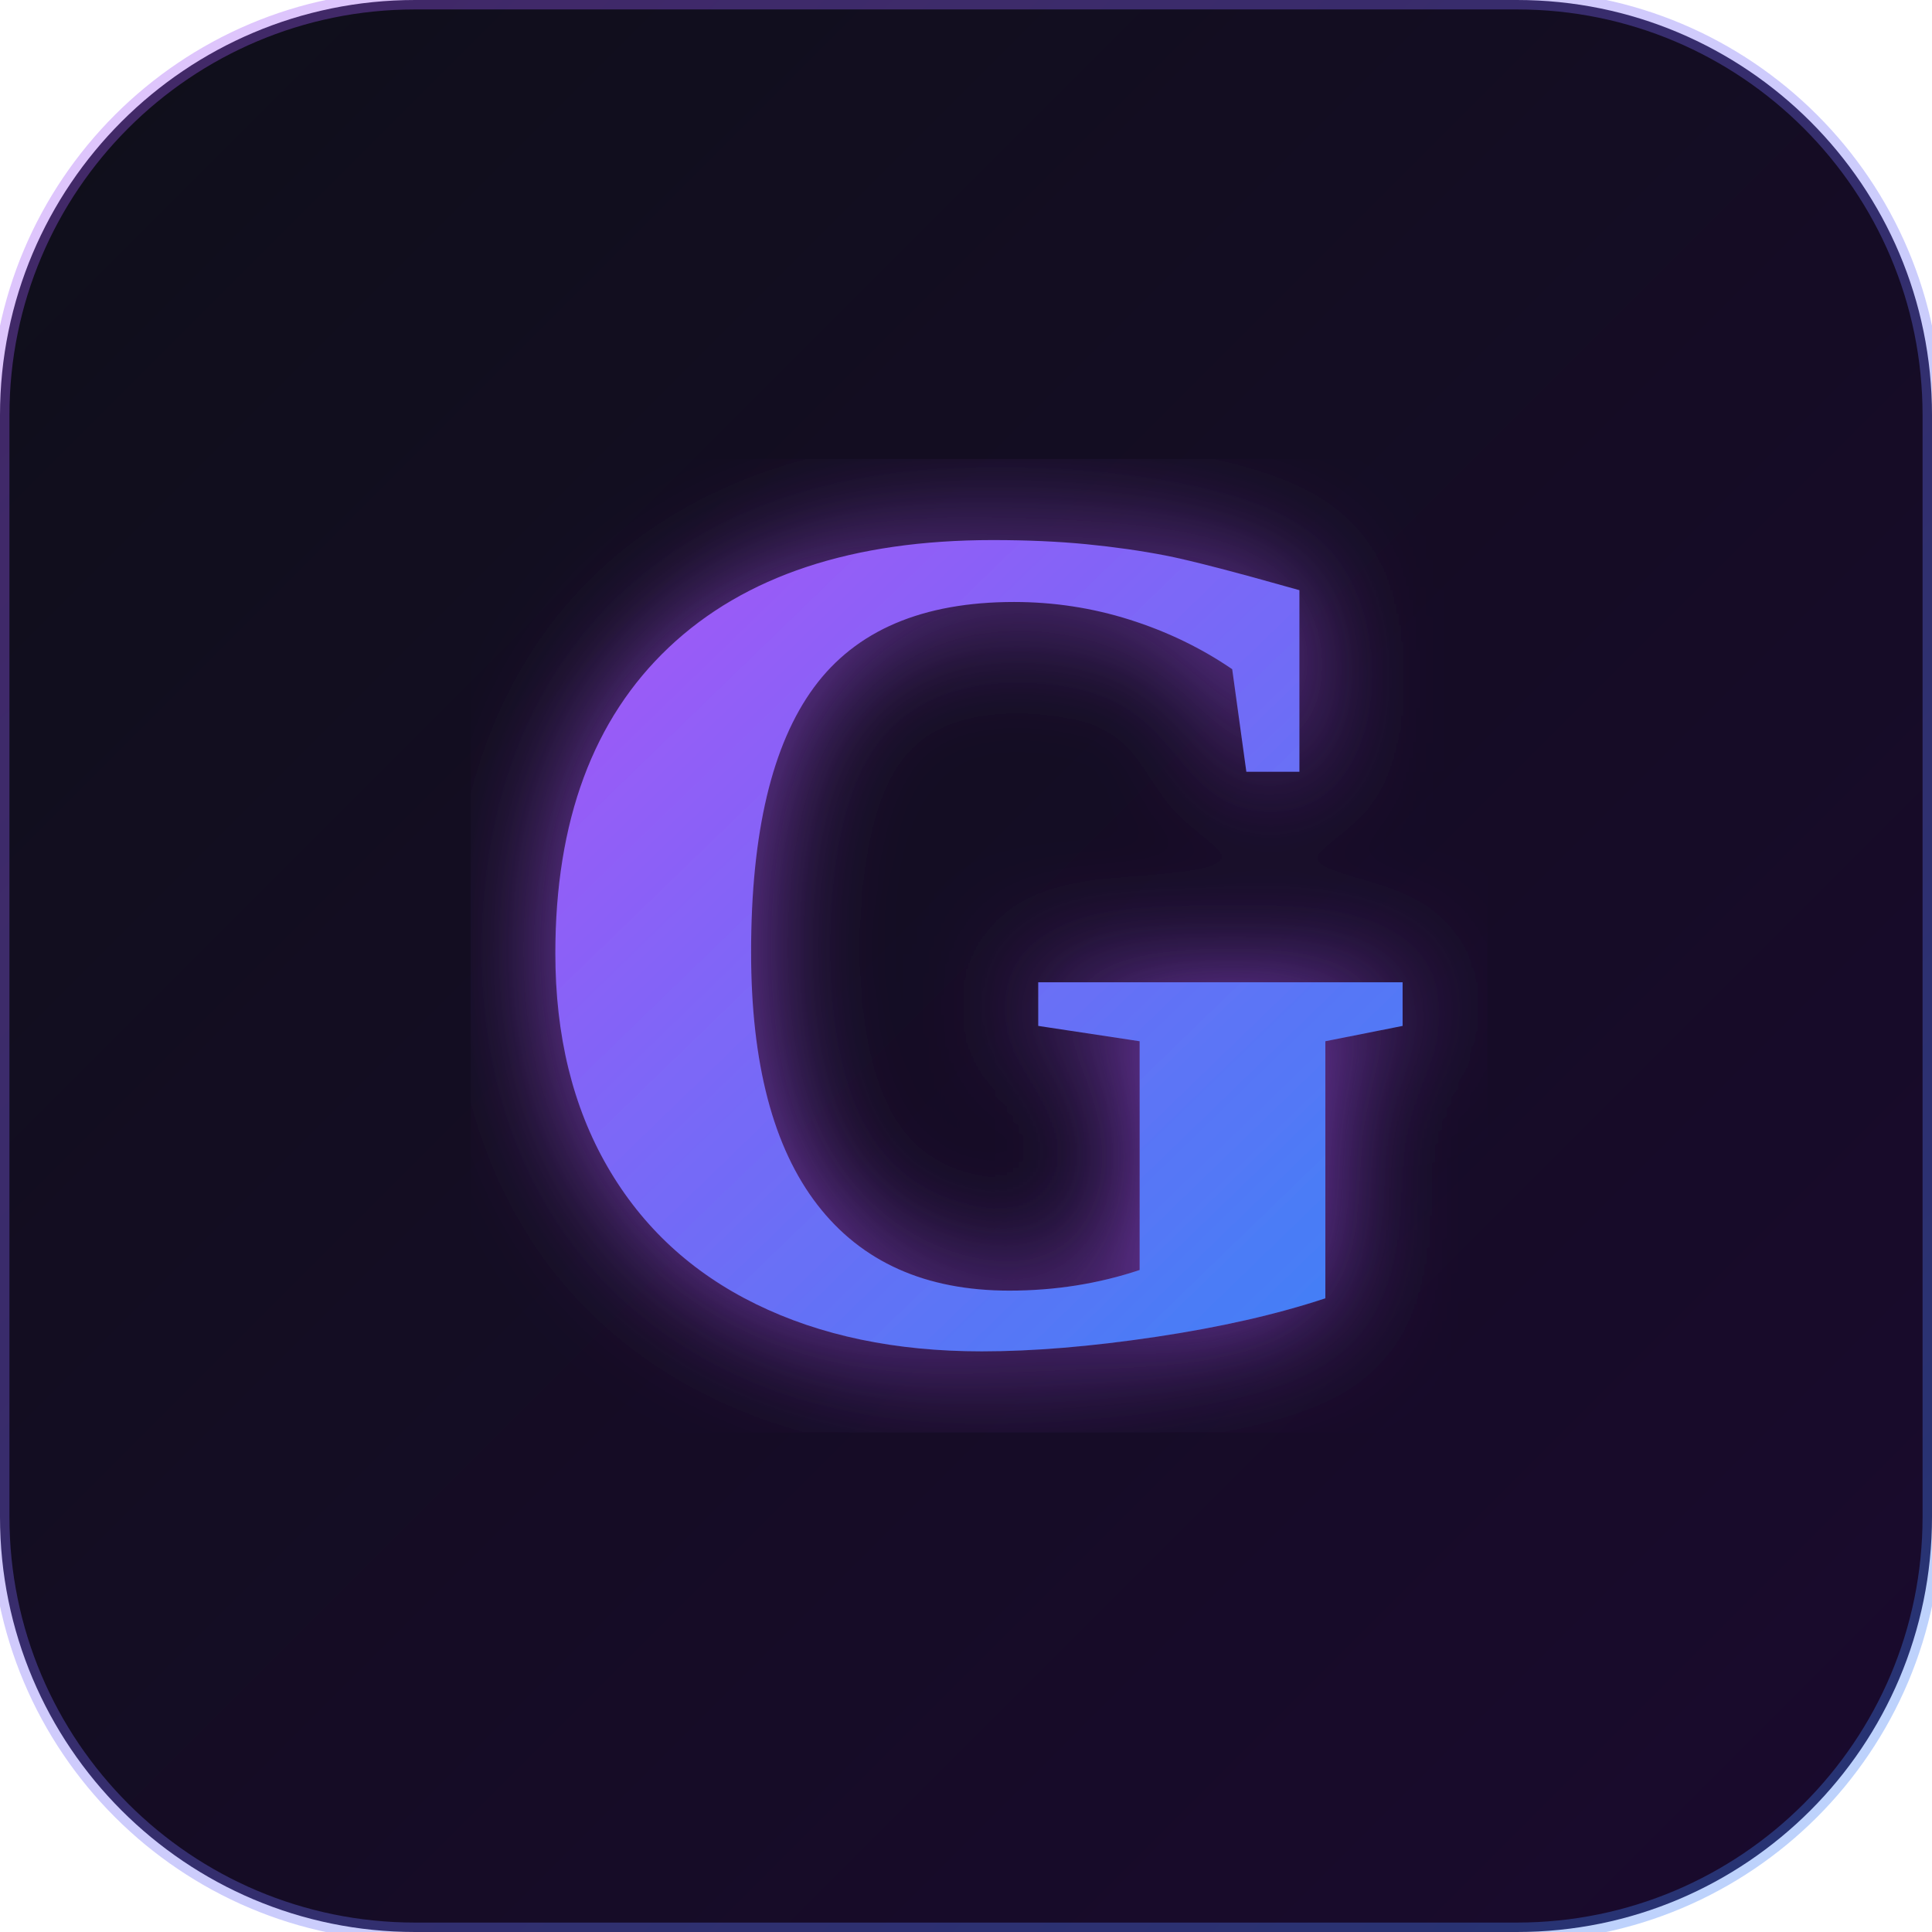
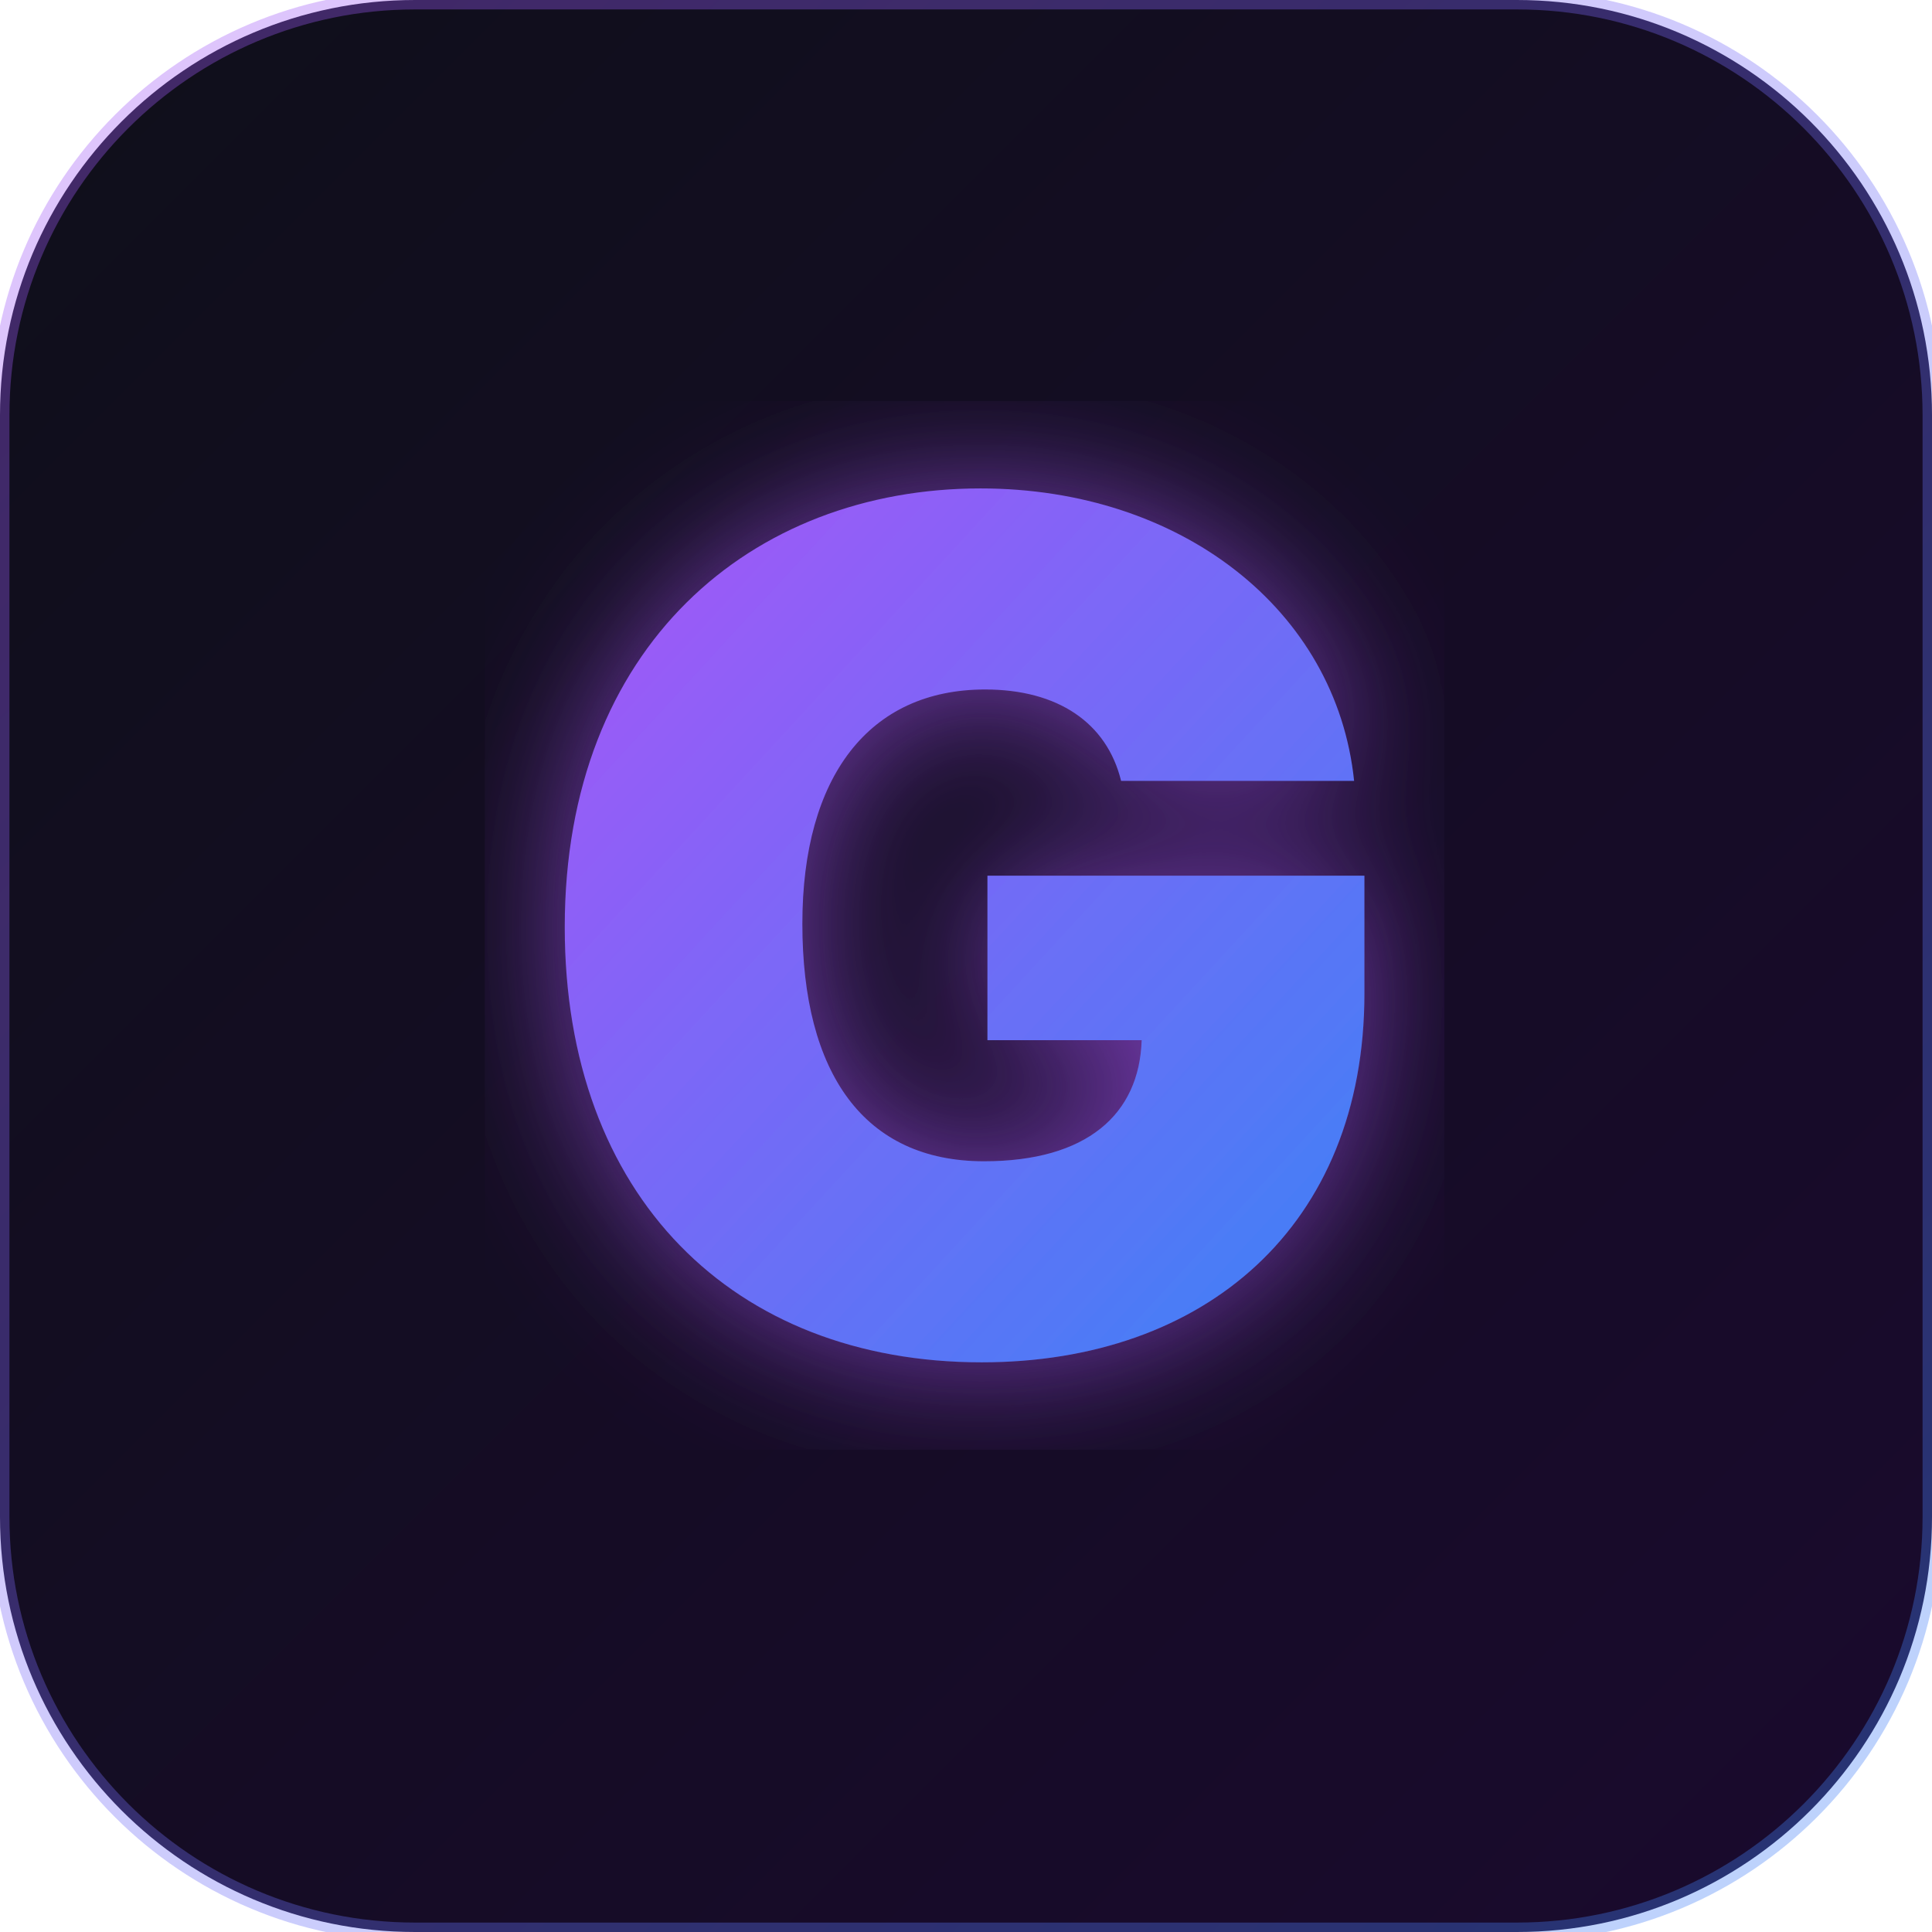
<svg xmlns="http://www.w3.org/2000/svg" viewBox="0 0 512 512">
  <defs>
    <linearGradient id="bg" x1="0%" y1="0%" x2="100%" y2="100%">
      <stop offset="0%" stop-color="#0f0f1a" />
      <stop offset="100%" stop-color="#1a0a2e" />
    </linearGradient>
    <linearGradient id="accent" x1="0%" y1="0%" x2="100%" y2="100%">
      <stop offset="0%" stop-color="#a855f7" />
      <stop offset="100%" stop-color="#3b82f6" />
    </linearGradient>
    <filter id="glow">
-       <feDropShadow dx="0" dy="0" stdDeviation="16" flood-color="#a855f7" flood-opacity="0.7" />
+       <feDropShadow dx="0" dy="0" stdDeviation="18" flood-color="#a855f7" flood-opacity="0.65" />
    </filter>
  </defs>
  <rect width="512" height="512" rx="110" fill="url(#bg)" />
  <rect width="512" height="512" rx="110" fill="none" stroke="url(#accent)" stroke-width="5" opacity="0.35" />
-   <text x="256" y="355" font-family="Georgia, 'Times New Roman', serif" font-size="320" font-weight="700" text-anchor="middle" fill="url(#accent)" filter="url(#glow)">G</text>
+   <text x="256" y="358" font-family="'Pretendard Variable', Pretendard, system-ui, -apple-system, 'Helvetica Neue', sans-serif" font-size="310" font-weight="900" letter-spacing="-4" text-anchor="middle" fill="url(#accent)" filter="url(#glow)">G</text>
</svg>
